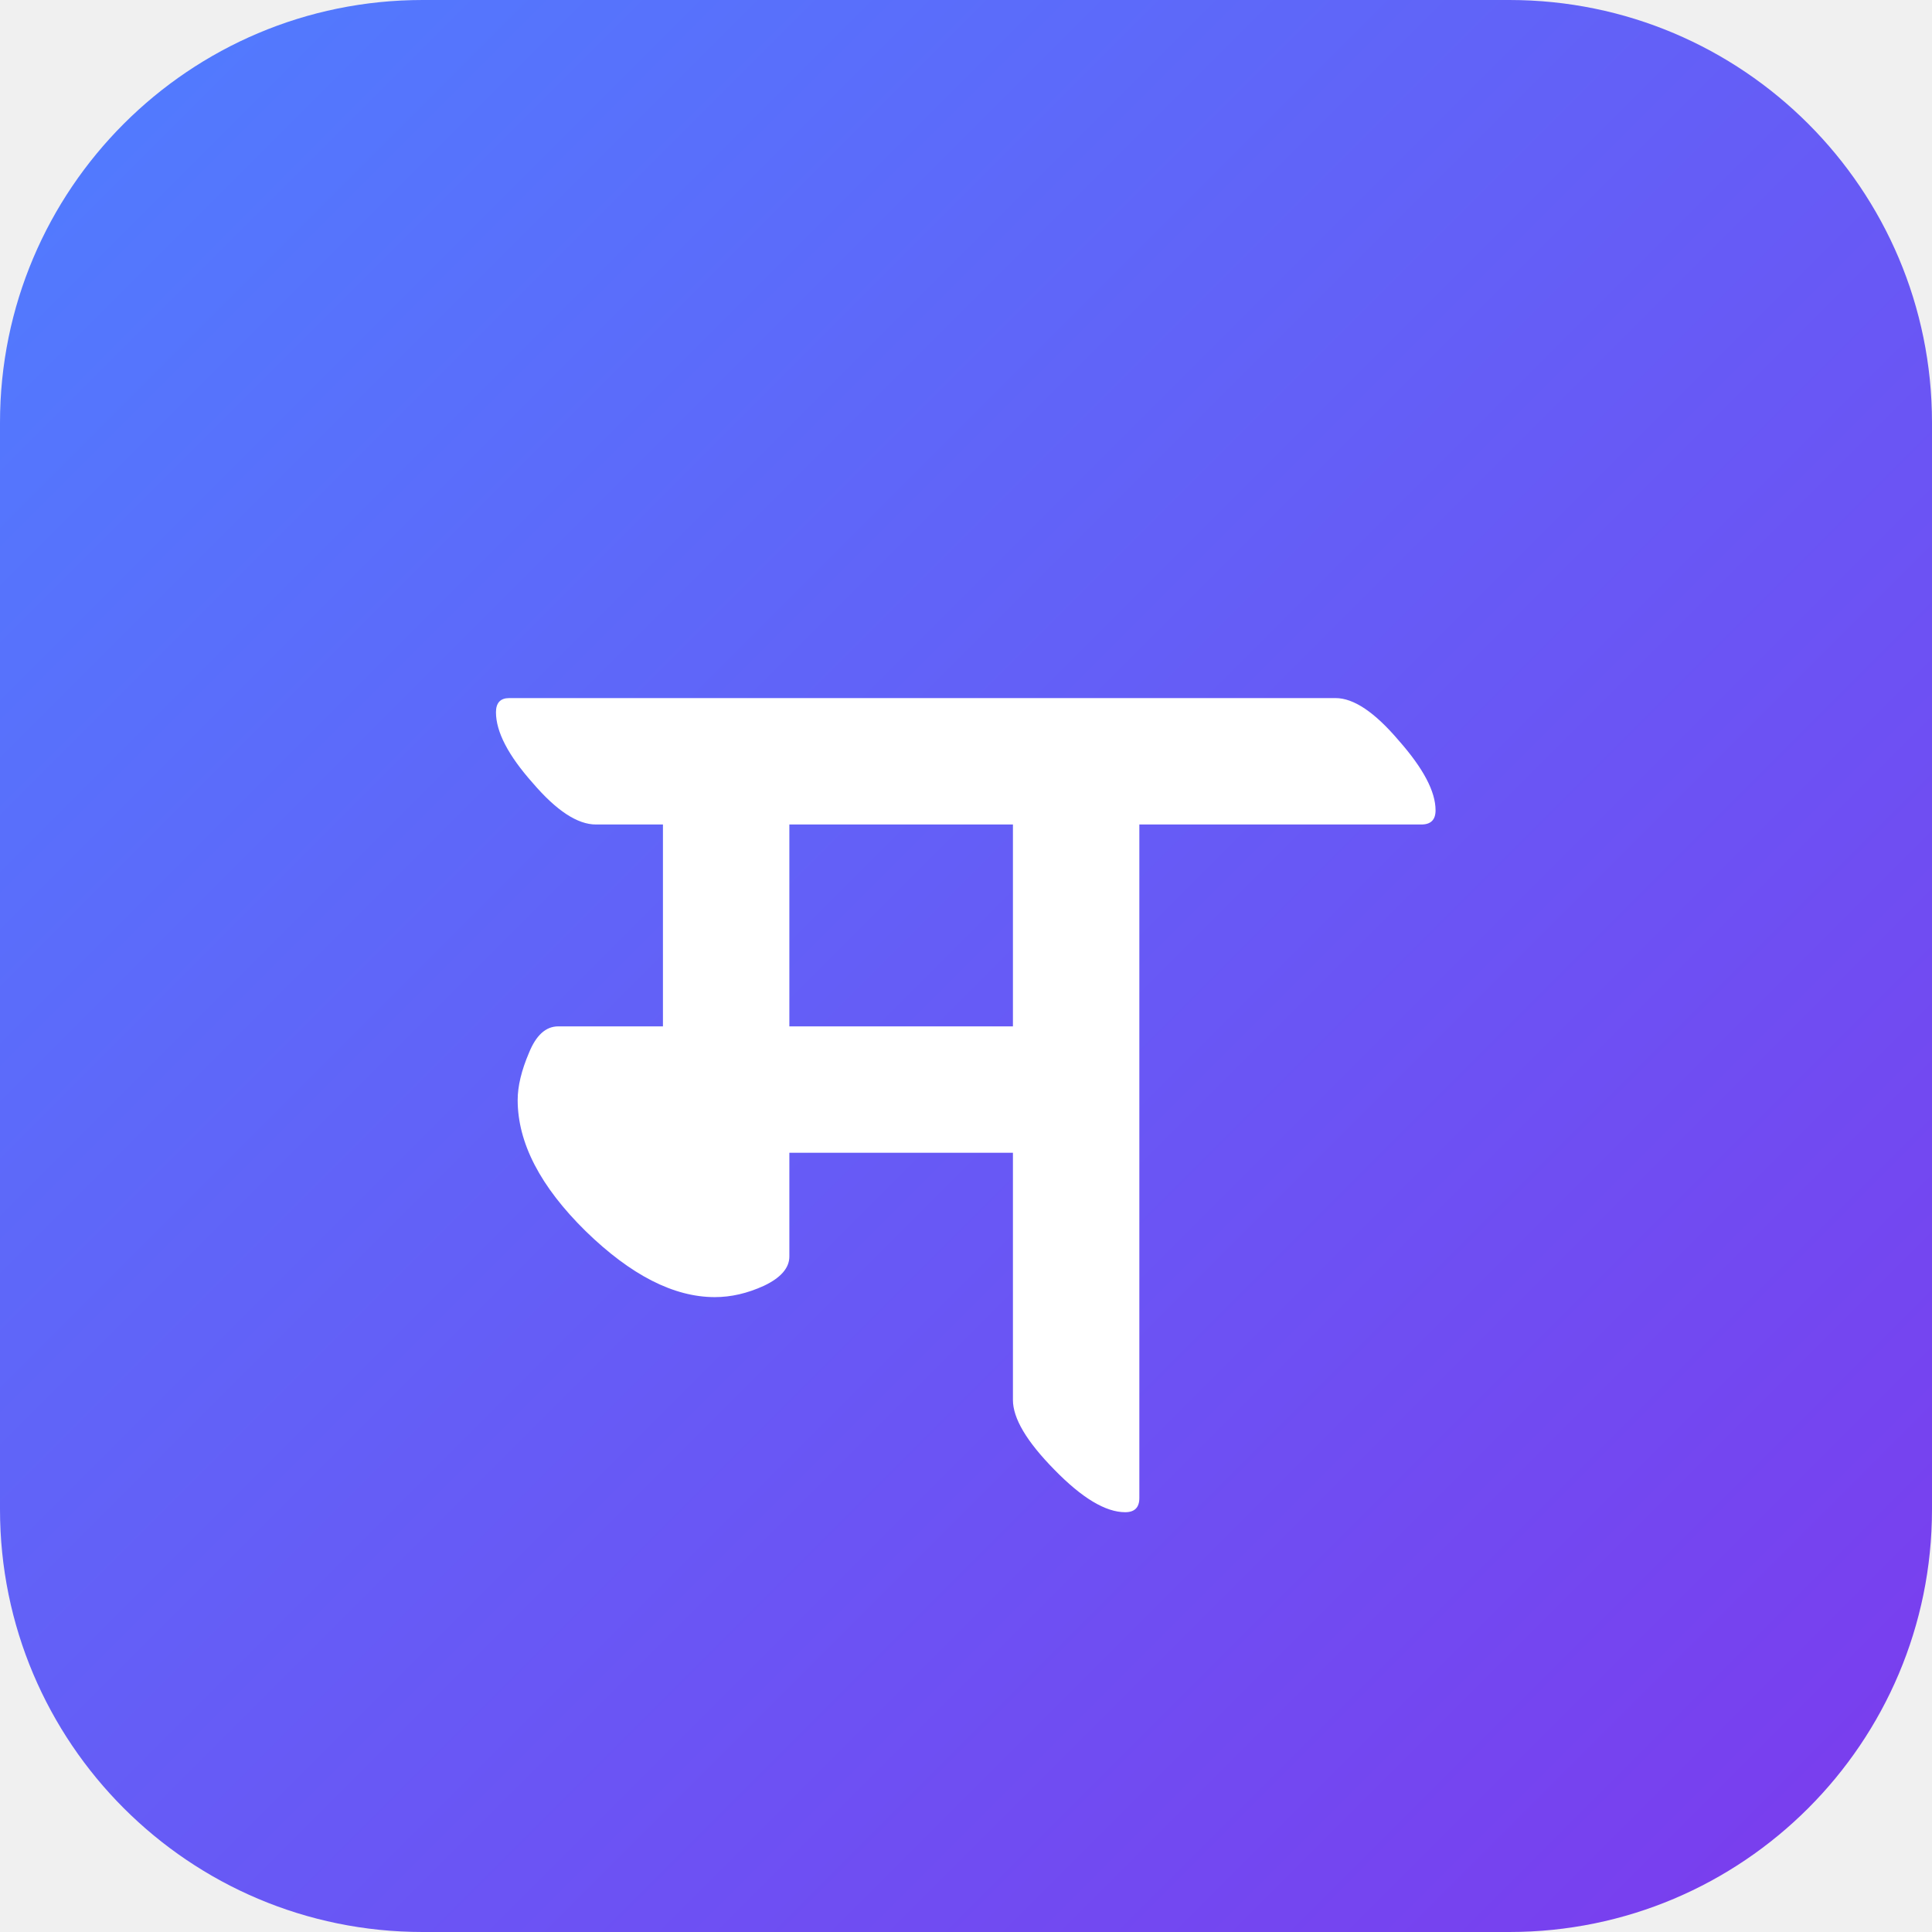
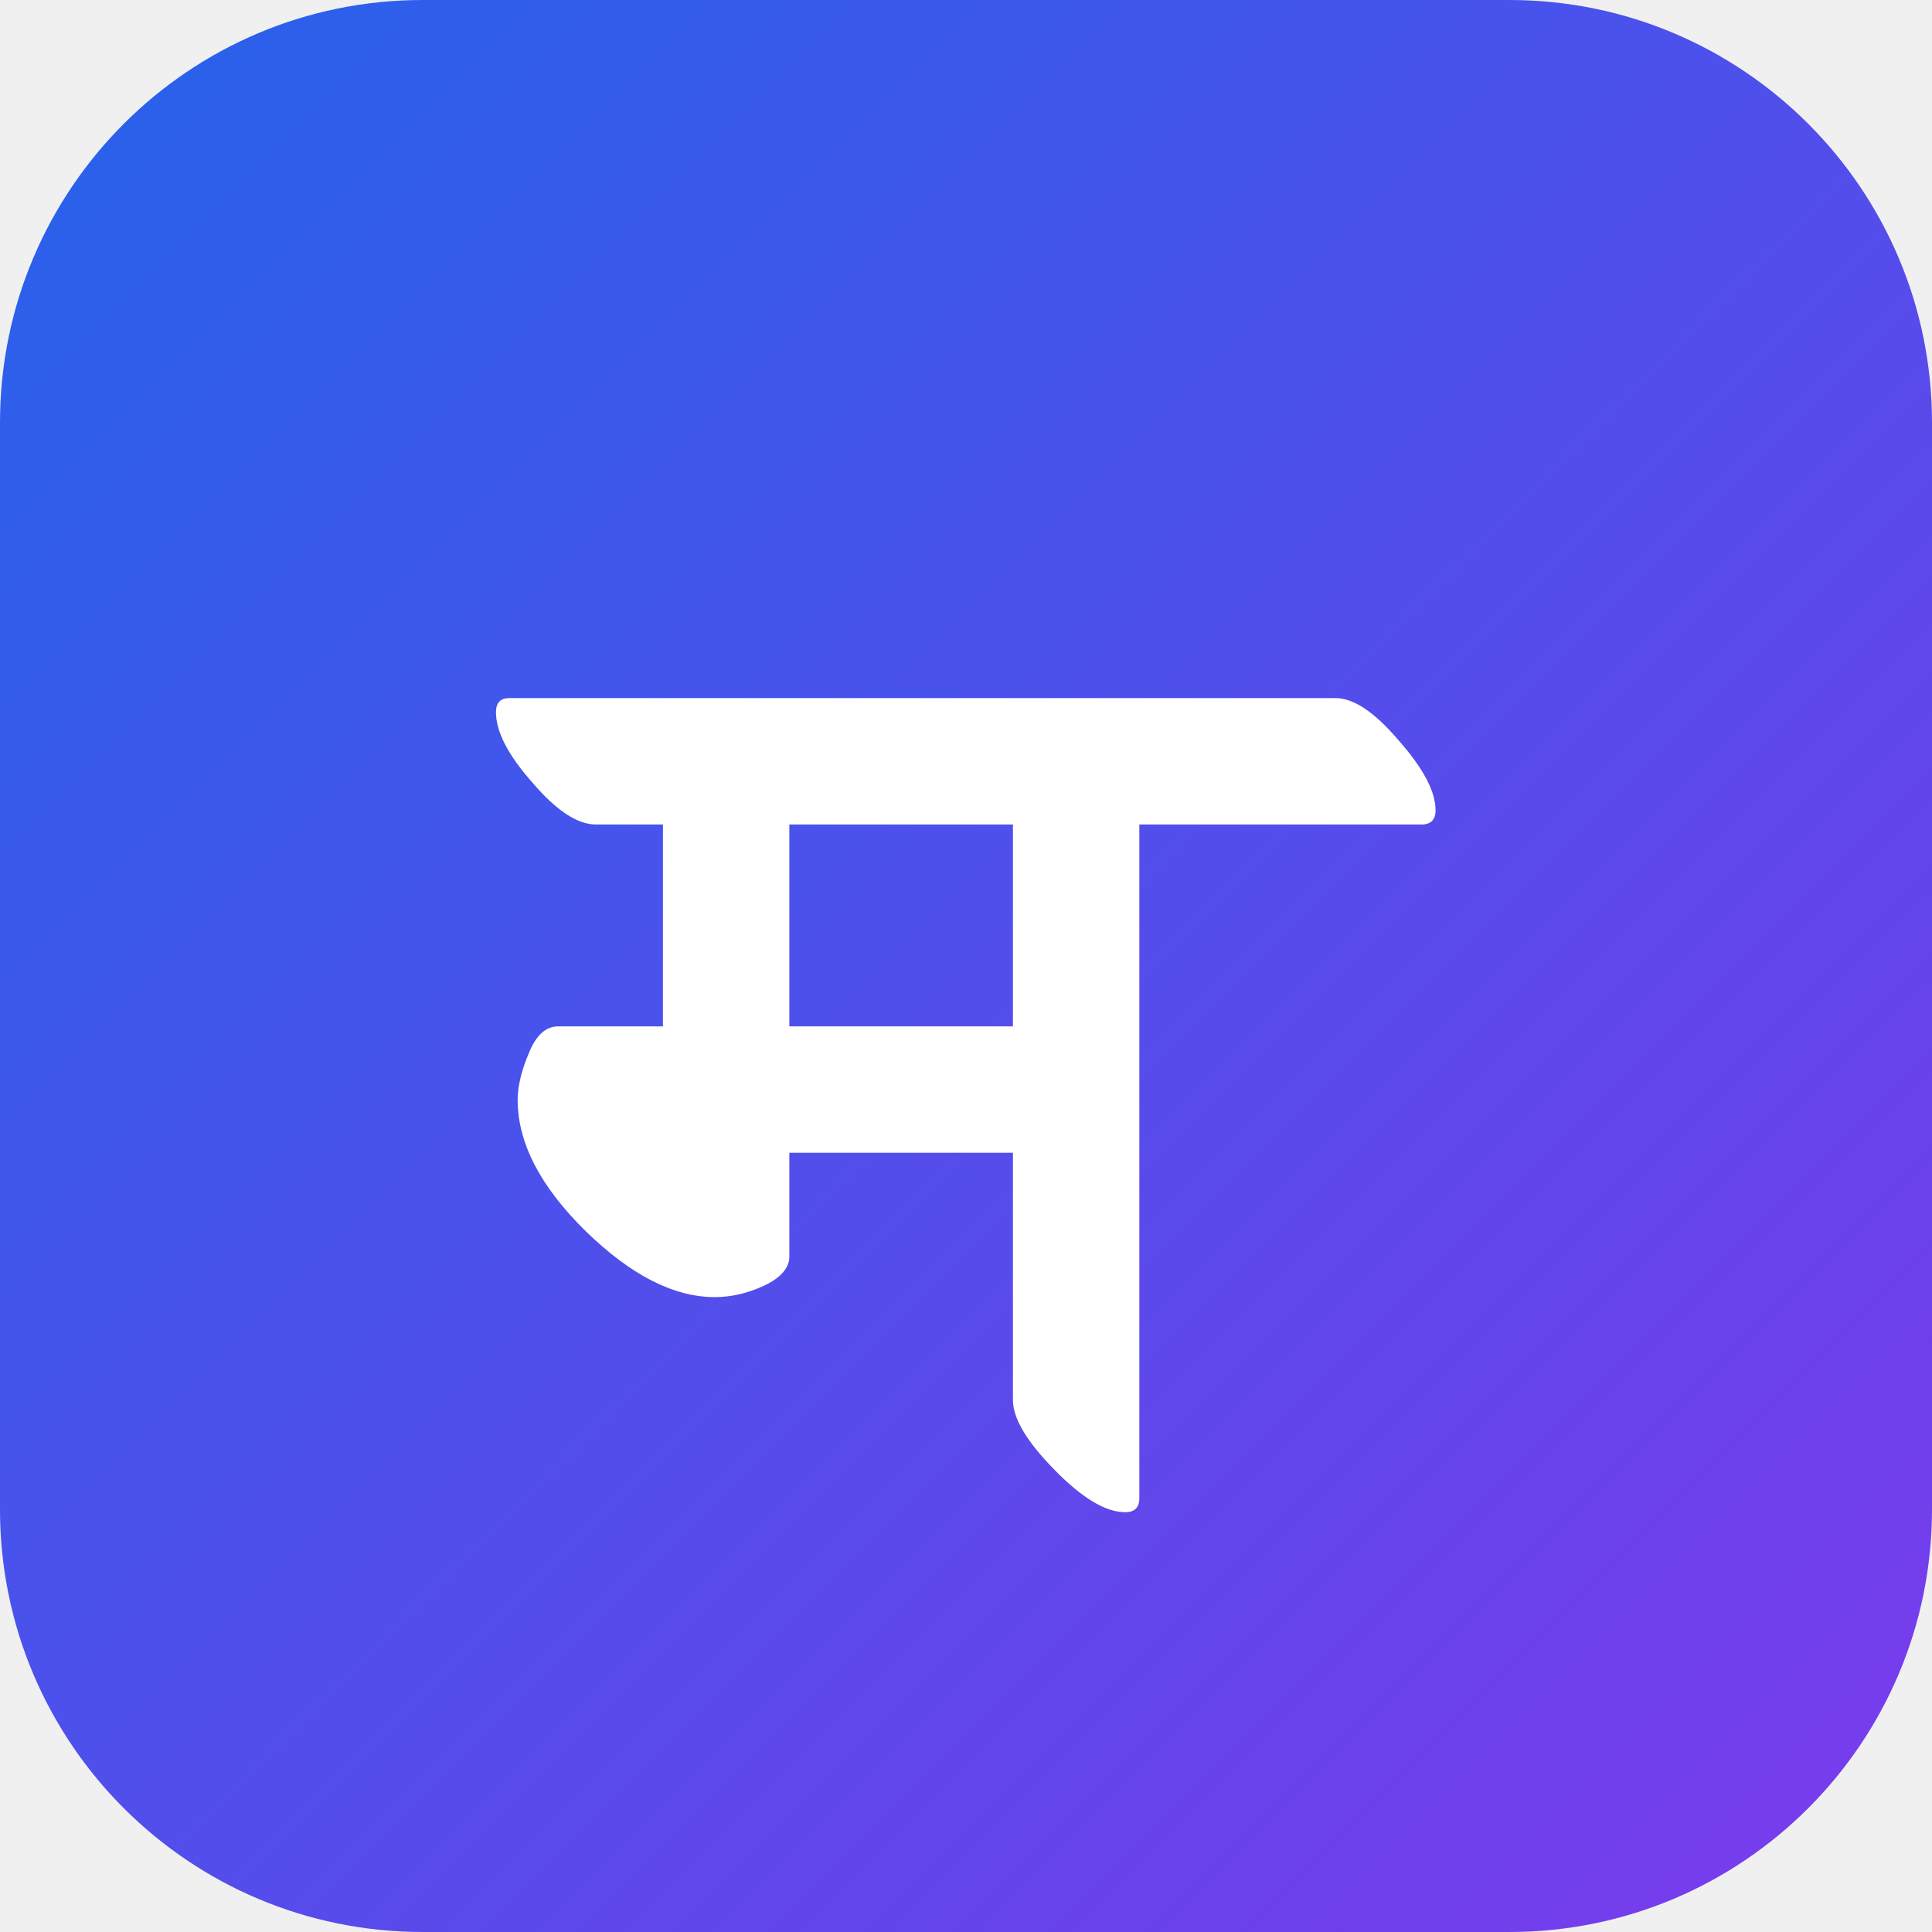
<svg xmlns="http://www.w3.org/2000/svg" viewBox="0 0 32 32">
  <defs>
-     <linearGradient id="lg" x1="0%" y1="0%" x2="100%" y2="100%">
-       <stop offset="0%" style="stop-color:#4f7eff" />
+     <linearGradient id="bg" x1="0%" y1="0%" x2="100%" y2="100%">
+       <stop offset="0%" style="stop-color:#2563eb" />
      <stop offset="100%" style="stop-color:#7c3aed" />
    </linearGradient>
  </defs>
-   <rect width="32" height="32" rx="7" fill="url(#lg)" />
+   <rect width="32" height="32" rx="7" fill="url(#bg)" />
  <text x="16" y="24" font-family="serif" font-size="20" font-weight="bold" fill="white" text-anchor="middle">म</text>
</svg>
